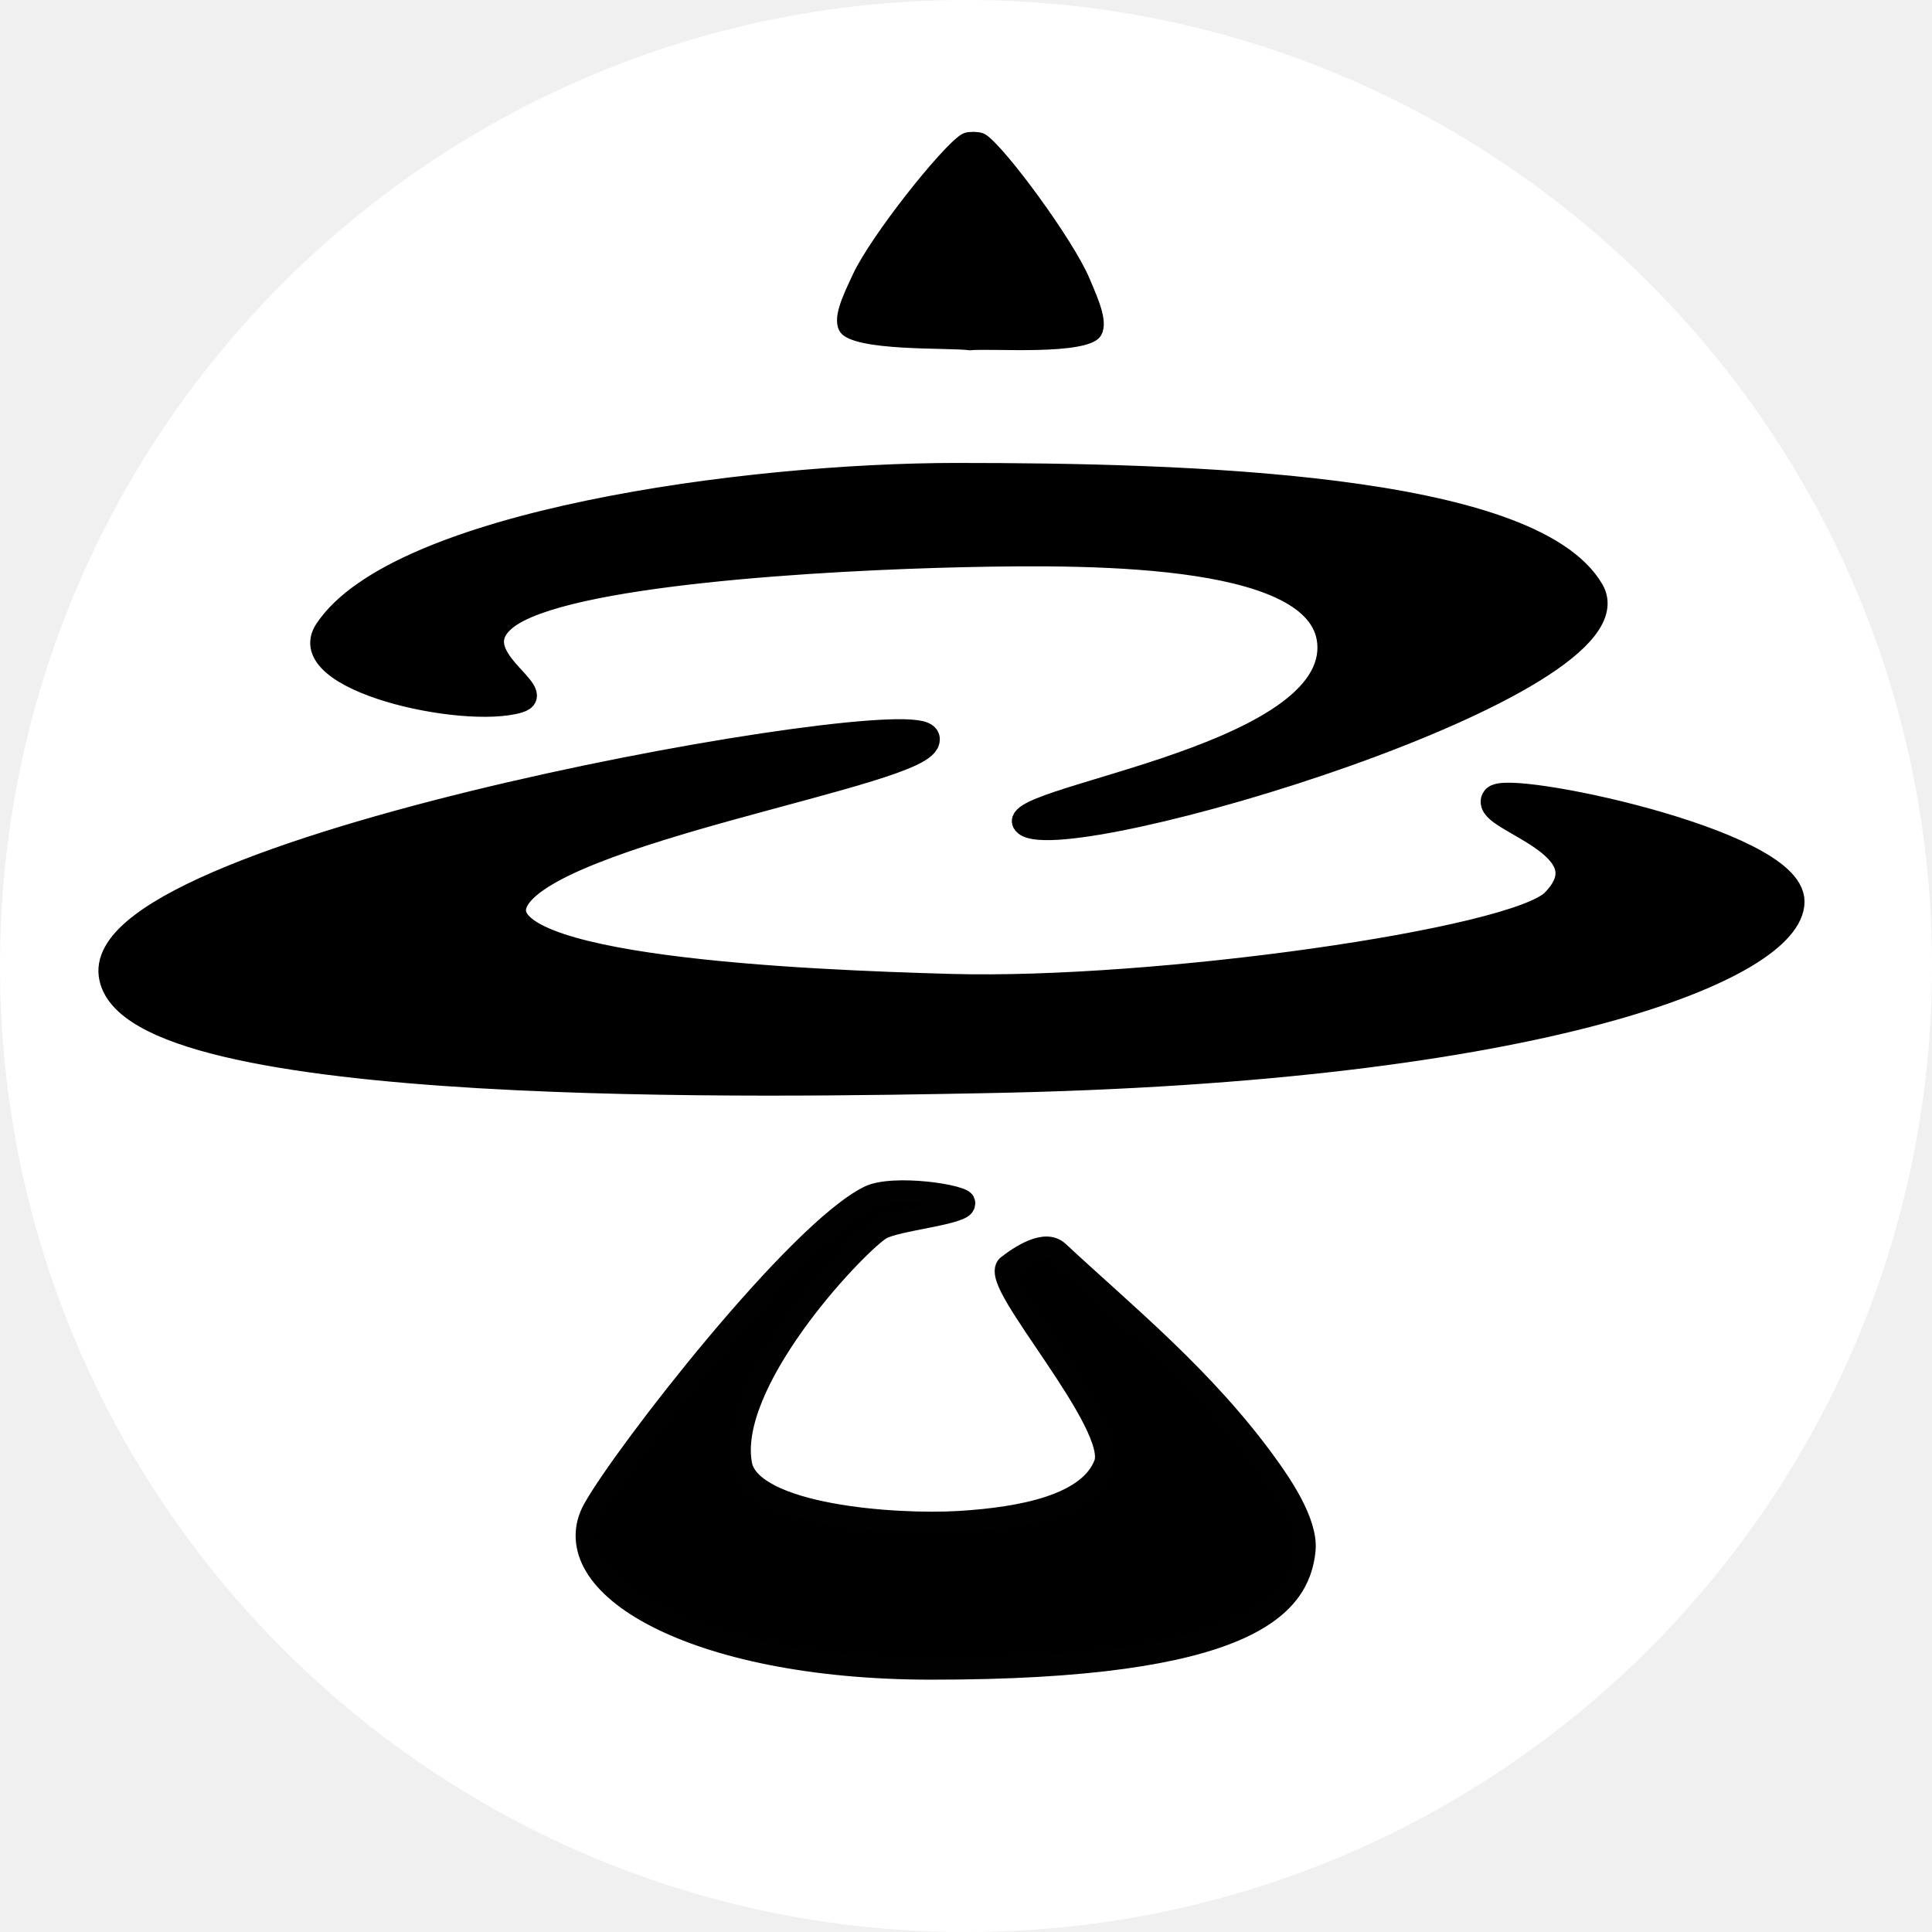
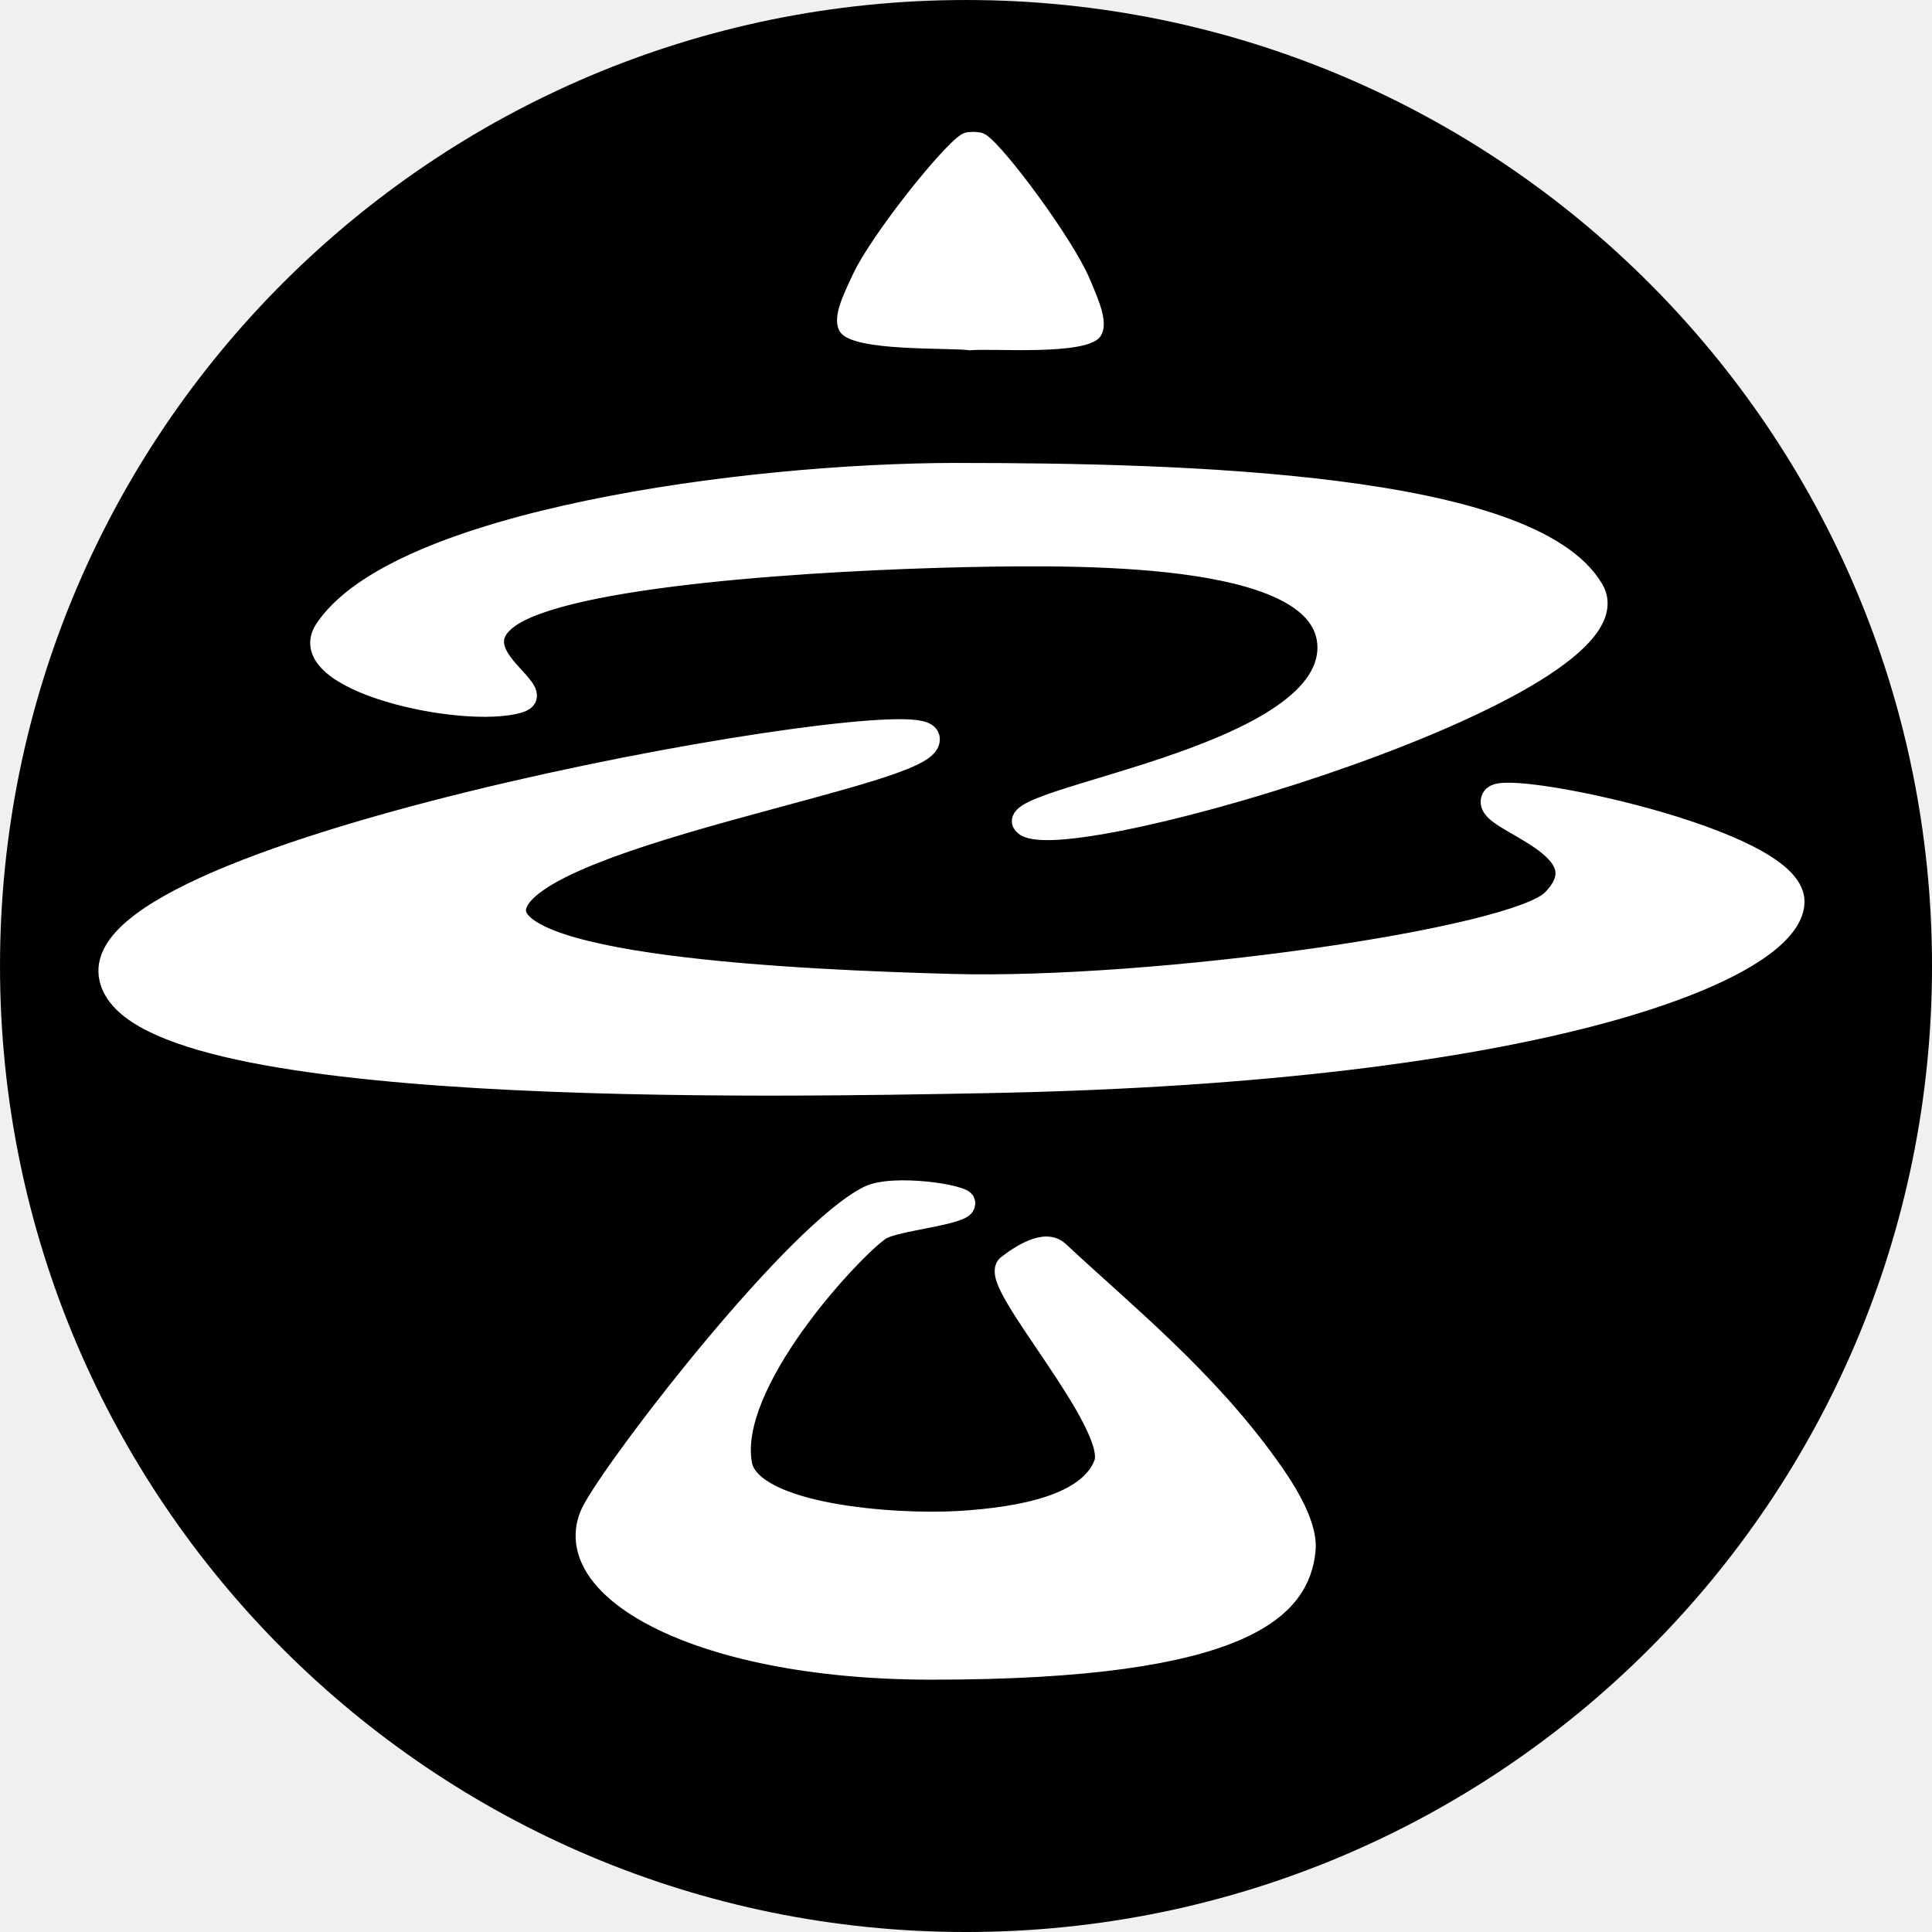
<svg xmlns="http://www.w3.org/2000/svg" width="115.002mm" height="115.002mm" viewBox="0 0 115.002 115.002" version="1.1" id="svg790">
  <defs id="defs787" />
  <g id="layer1" transform="translate(-36.80235,-41.43451)">
-     <circle style="fill:#ffffff;fill-opacity:1;fill-rule:evenodd;stroke-width:0.229;stroke-dasharray:none" id="path21087" cx="94.304" cy="98.936" r="57.501" />
-     <path id="path5508" style="fill:#000000;fill-opacity:1;fill-rule:nonzero;stroke:#000000;stroke-width:1.307;stroke-linecap:round;stroke-linejoin:round;stroke-dasharray:none;stroke-opacity:1" d="m 93.788,69.644 c -12.699,-7.1e-4 -33.35,2.857 -37.611,9.283 -1.996,3.01 8.205,5.266 11.51,4.293 1.924,-0.567 -3.484,-2.765 -0.75,-4.943 3.357,-2.674 18.981,-3.549 27.232,-3.735 8.251,-0.186 21.592,-0.159 21.705,5.369 0.139,6.815 -20.082,9.056 -18.044,10.632 2.547,1.969 37.109,-8.3 33.787,-14.002 -3.696,-6.345 -24.455,-6.896 -37.83,-6.896 z" />
-     <path id="path5510" style="fill:#000000;fill-opacity:1;fill-rule:nonzero;stroke:#000000;stroke-width:1.702;stroke-linecap:round;stroke-linejoin:round;stroke-dasharray:none;stroke-opacity:1" d="m 91.891,85.408 c -0.337,-2.065 -49.337,6.499 -48.366,14.036 0.938,7.276 39.898,6.432 51.911,6.21 33.611,-0.619 47.898,-6.832 47.93,-10.541 0.03,-3.52 -17.018,-7.036 -17.544,-6.077 -0.592,1.08 6.937,2.647 3.538,6.13 -2.331,2.389 -23.846,5.427 -35.941,5.092 -8.846,-0.245 -27.842,-1.044 -26.039,-5.176 1.882,-4.313 24.824,-7.747 24.51,-9.674 z" />
-     <path style="fill:#000000;fill-opacity:1;fill-rule:nonzero;stroke:none;stroke-width:1.557;stroke-linecap:butt;stroke-linejoin:miter;stroke-dasharray:none;stroke-opacity:1" d="m 94.536,62.285 c 1.29,-0.132 6.887,0.342 7.742,-0.793 0.577,-0.766 -0.057,-2.147 -0.625,-3.489 -0.978,-2.311 -4.975,-7.735 -6.136,-8.529 -0.315,-0.216 -0.625,-0.162 -0.75,-0.194 -0.126,0.028 -0.434,-0.037 -0.756,0.167 -1.188,0.753 -5.375,6.031 -6.435,8.306 -0.616,1.321 -1.299,2.678 -0.749,3.465 0.815,1.165 6.424,0.89 7.709,1.068 z" id="path5528" />
-     <g id="g1074" transform="matrix(0.7161231,0,0,0.8841906,15.64179,-62.90098)" style="fill:#000000;fill-opacity:1;stroke:#010101;stroke-width:1.473;stroke-dasharray:none;stroke-opacity:1">
-       <path id="path5524" d="m 101.668,198.574 c -6.041,2.402 -20.334,17.306 -22.945,21.068 -3.403,4.904 8.124,10.682 28.15,10.7 26.62,0.024 30.862,-4.333 31.293,-8.006 0.213,-1.812 -2.038,-4.427 -2.986,-5.501 -5.261,-5.964 -12,-10.355 -17.472,-14.491 -1.301,-0.984 -3.551,0.282 -4.598,0.939 -1.518,0.953 9.357,10.529 8.089,13.314 -1.244,2.731 -6.679,3.604 -11.965,3.861 -5.286,0.256 -17.074,-0.428 -17.893,-3.797 -1.352,-5.563 9.161,-14.617 11.477,-15.912 1.158,-0.647 7.005,-1 7.059,-1.74 0.038,-0.521 -6.105,-1.272 -8.21,-0.435 z" style="fill:#000000;fill-opacity:1;stroke:#010101;stroke-width:1.473;stroke-linecap:round;stroke-linejoin:round;stroke-dasharray:none;stroke-opacity:1" />
+     <circle style="fill:#000000;fill-opacity:1;fill-rule:evenodd;stroke-width:0.229;stroke-dasharray:none" id="path21087" cx="94.304" cy="98.936" r="57.501" />
+     <path id="path5508" style="fill:#ffffff;fill-opacity:1;fill-rule:nonzero;stroke:#ffffff;stroke-width:1.307;stroke-linecap:round;stroke-linejoin:round;stroke-dasharray:none;stroke-opacity:1" d="m 93.788,69.644 c -12.699,-7.1e-4 -33.35,2.857 -37.611,9.283 -1.996,3.01 8.205,5.266 11.51,4.293 1.924,-0.567 -3.484,-2.765 -0.75,-4.943 3.357,-2.674 18.981,-3.549 27.232,-3.735 8.251,-0.186 21.592,-0.159 21.705,5.369 0.139,6.815 -20.082,9.056 -18.044,10.632 2.547,1.969 37.109,-8.3 33.787,-14.002 -3.696,-6.345 -24.455,-6.896 -37.83,-6.896 z" />
+     <path id="path5510" style="fill:#ffffff;fill-opacity:1;fill-rule:nonzero;stroke:#ffffff;stroke-width:1.702;stroke-linecap:round;stroke-linejoin:round;stroke-dasharray:none;stroke-opacity:1" d="m 91.891,85.408 c -0.337,-2.065 -49.337,6.499 -48.366,14.036 0.938,7.276 39.898,6.432 51.911,6.21 33.611,-0.619 47.898,-6.832 47.93,-10.541 0.03,-3.52 -17.018,-7.036 -17.544,-6.077 -0.592,1.08 6.937,2.647 3.538,6.13 -2.331,2.389 -23.846,5.427 -35.941,5.092 -8.846,-0.245 -27.842,-1.044 -26.039,-5.176 1.882,-4.313 24.824,-7.747 24.51,-9.674 z" />
+     <path style="fill:#ffffff;fill-opacity:1;fill-rule:nonzero;stroke:none;stroke-width:1.557;stroke-linecap:butt;stroke-linejoin:miter;stroke-dasharray:none;stroke-opacity:1" d="m 94.536,62.285 c 1.29,-0.132 6.887,0.342 7.742,-0.793 0.577,-0.766 -0.057,-2.147 -0.625,-3.489 -0.978,-2.311 -4.975,-7.735 -6.136,-8.529 -0.315,-0.216 -0.625,-0.162 -0.75,-0.194 -0.126,0.028 -0.434,-0.037 -0.756,0.167 -1.188,0.753 -5.375,6.031 -6.435,8.306 -0.616,1.321 -1.299,2.678 -0.749,3.465 0.815,1.165 6.424,0.89 7.709,1.068 z" id="path5528" />
+     <g id="g1074" transform="matrix(0.7161231,0,0,0.8841906,15.64179,-62.90098)" style="fill:#ffffff;fill-opacity:1;stroke:#ffffff;stroke-width:1.473;stroke-dasharray:none;stroke-opacity:1">
+       <path id="path5524" d="m 101.668,198.574 c -6.041,2.402 -20.334,17.306 -22.945,21.068 -3.403,4.904 8.124,10.682 28.15,10.7 26.62,0.024 30.862,-4.333 31.293,-8.006 0.213,-1.812 -2.038,-4.427 -2.986,-5.501 -5.261,-5.964 -12,-10.355 -17.472,-14.491 -1.301,-0.984 -3.551,0.282 -4.598,0.939 -1.518,0.953 9.357,10.529 8.089,13.314 -1.244,2.731 -6.679,3.604 -11.965,3.861 -5.286,0.256 -17.074,-0.428 -17.893,-3.797 -1.352,-5.563 9.161,-14.617 11.477,-15.912 1.158,-0.647 7.005,-1 7.059,-1.74 0.038,-0.521 -6.105,-1.272 -8.21,-0.435 z" style="fill:#ffffff;fill-opacity:1;stroke:#ffffff;stroke-width:1.473;stroke-linecap:round;stroke-linejoin:round;stroke-dasharray:none;stroke-opacity:1" />
    </g>
  </g>
</svg>
